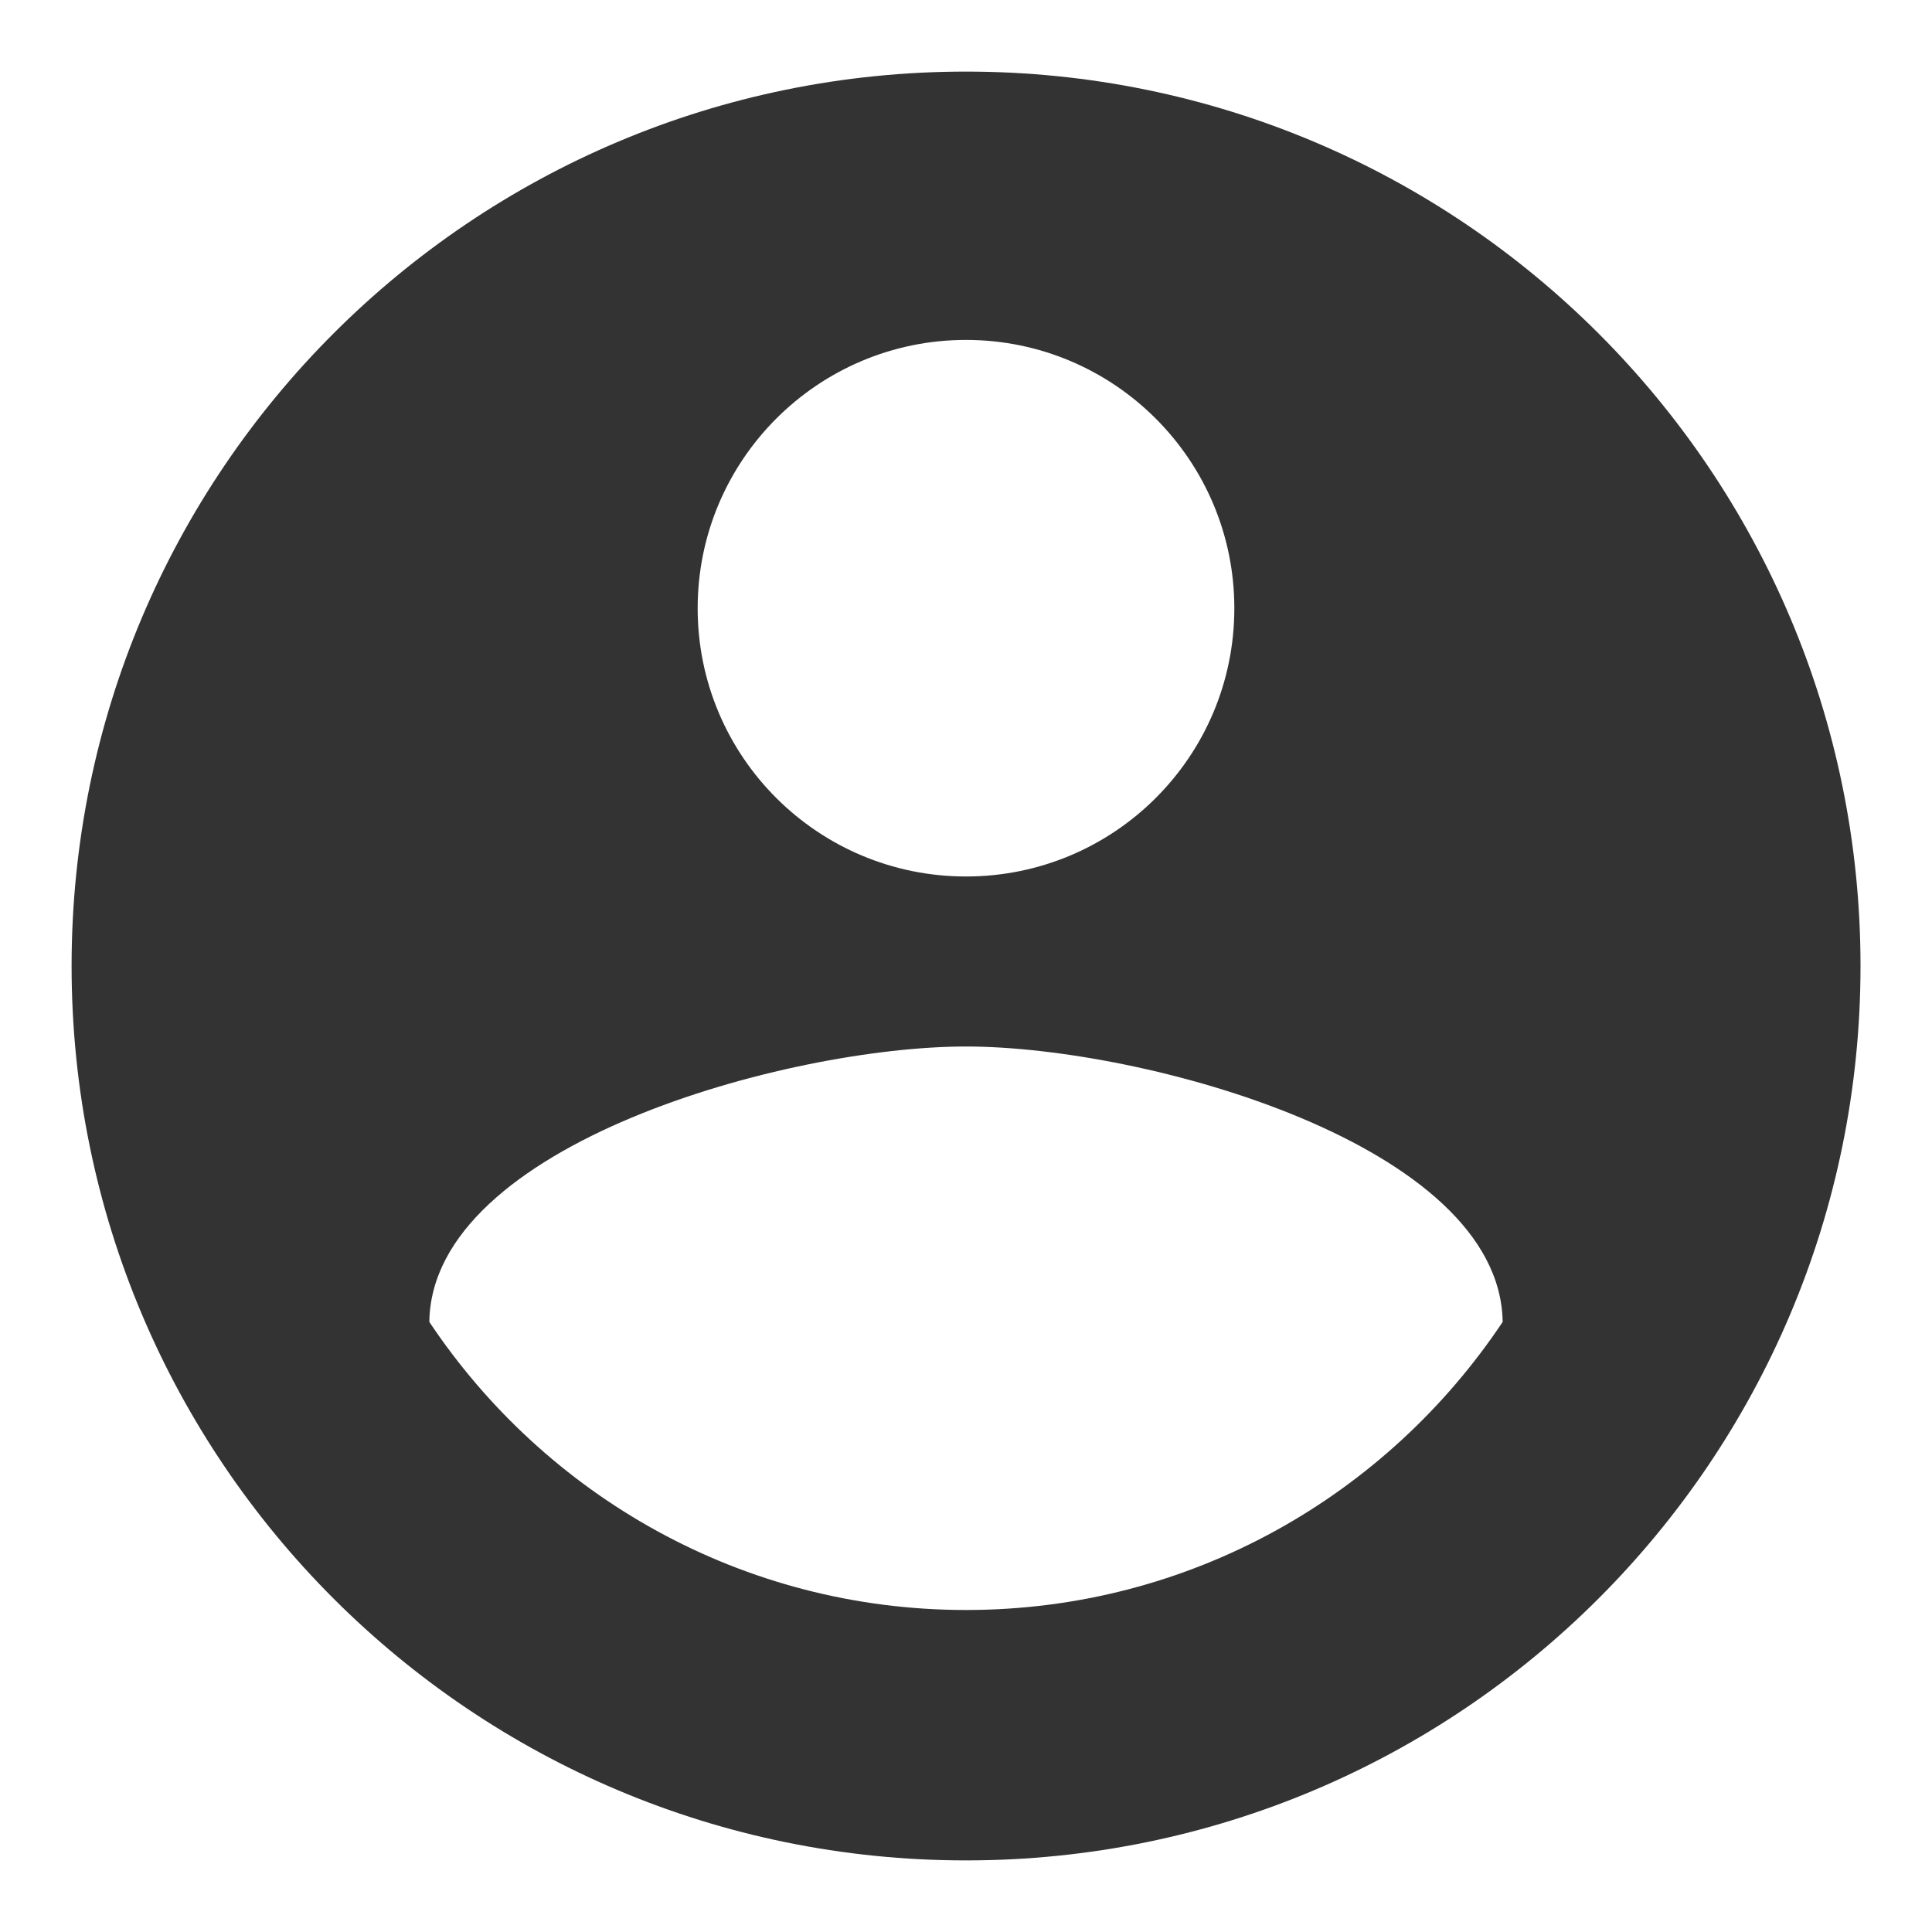
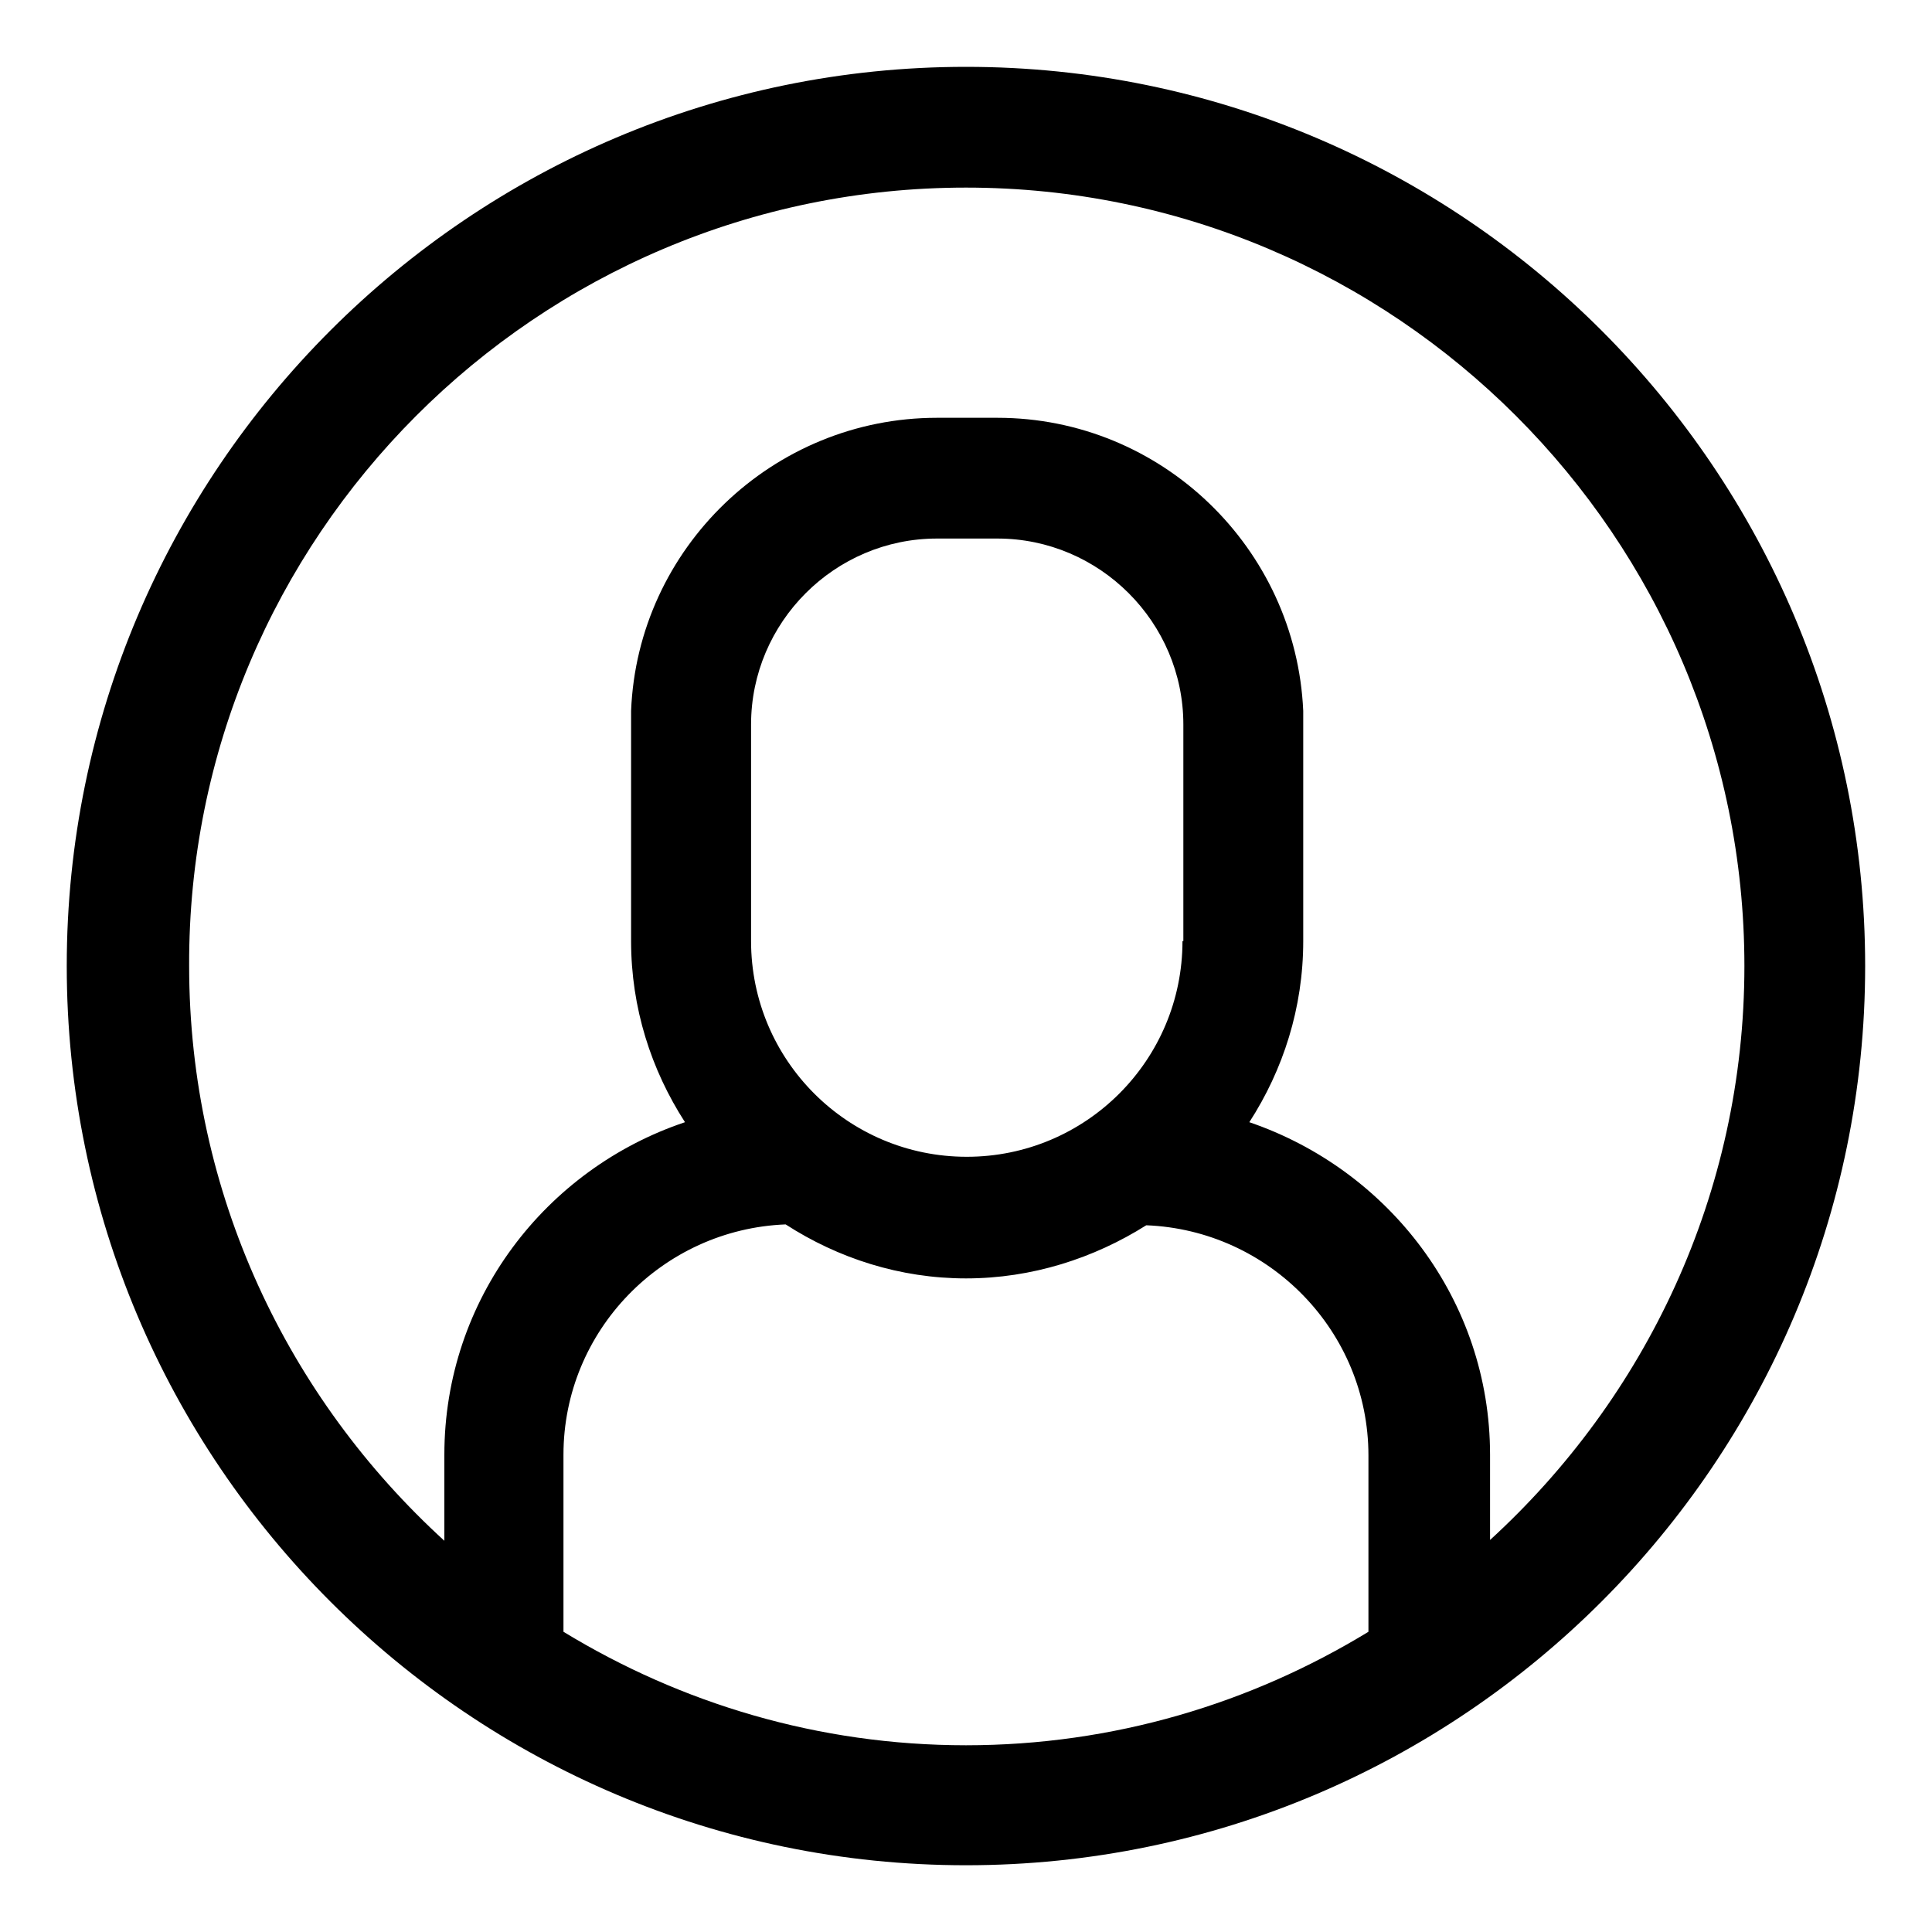
- <svg xmlns="http://www.w3.org/2000/svg" width="18" height="18" viewBox="0 0 18 18" fill="none">
-   <path d="M9 0.667C4.396 0.667 0.667 4.396 0.667 9C0.667 13.604 4.396 17.333 9 17.333C13.604 17.333 17.334 13.604 17.334 9C17.334 4.396 13.604 0.667 9 0.667ZM9 3.167C10.38 3.167 11.5 4.287 11.5 5.667C11.5 7.05 10.38 8.166 9 8.166C7.621 8.166 6.5 7.05 6.5 5.667C6.5 4.287 7.621 3.167 9 3.167ZM9 15C6.913 15 5.079 13.933 4 12.316C4.021 10.662 7.338 9.75 9 9.75C10.663 9.75 13.975 10.662 14 12.316C12.921 13.933 11.088 15 9 15Z" fill="#333333" />
+ <svg xmlns="http://www.w3.org/2000/svg" width="20" height="20" viewBox="0 0 20 20" fill="none">
+   <path d="M10 0.692C4.866 0.692 0.691 4.867 0.691 10C0.691 15.134 4.866 19.309 10 19.309C15.133 19.309 19.308 15.134 19.308 10C19.308 4.867 15.133 0.692 10 0.692ZM5.833 15.059C5.833 13.775 6.858 12.725 8.133 12.675C8.675 13.025 9.316 13.234 10 13.234C10.683 13.234 11.325 13.025 11.866 12.684C13.141 12.734 14.166 13.784 14.166 15.067V16.892C12.95 17.634 11.525 18.067 10 18.067C8.475 18.067 7.05 17.634 5.833 16.892V15.059ZM12.241 9.742C12.241 10.975 11.241 11.975 10.008 11.975C8.775 11.975 7.775 10.975 7.775 9.742V7.5C7.775 6.442 8.641 5.575 9.7 5.575H10.325C11.383 5.575 12.25 6.442 12.25 7.5V9.742H12.241ZM15.425 15.95V15.059C15.425 13.459 14.375 12.109 12.933 11.617C13.283 11.075 13.491 10.434 13.491 9.742V7.359C13.416 5.675 12.025 4.325 10.325 4.325H9.7C8 4.325 6.6 5.675 6.533 7.359V9.742C6.533 10.434 6.741 11.075 7.091 11.617C5.65 12.1 4.6 13.45 4.6 15.059V15.95C2.983 14.475 1.958 12.359 1.958 10C1.941 5.559 5.558 1.942 10 1.942C14.441 1.942 18.058 5.559 18.058 10C18.058 12.359 17.033 14.475 15.416 15.95H15.425Z" fill="currentColor" />
</svg>
